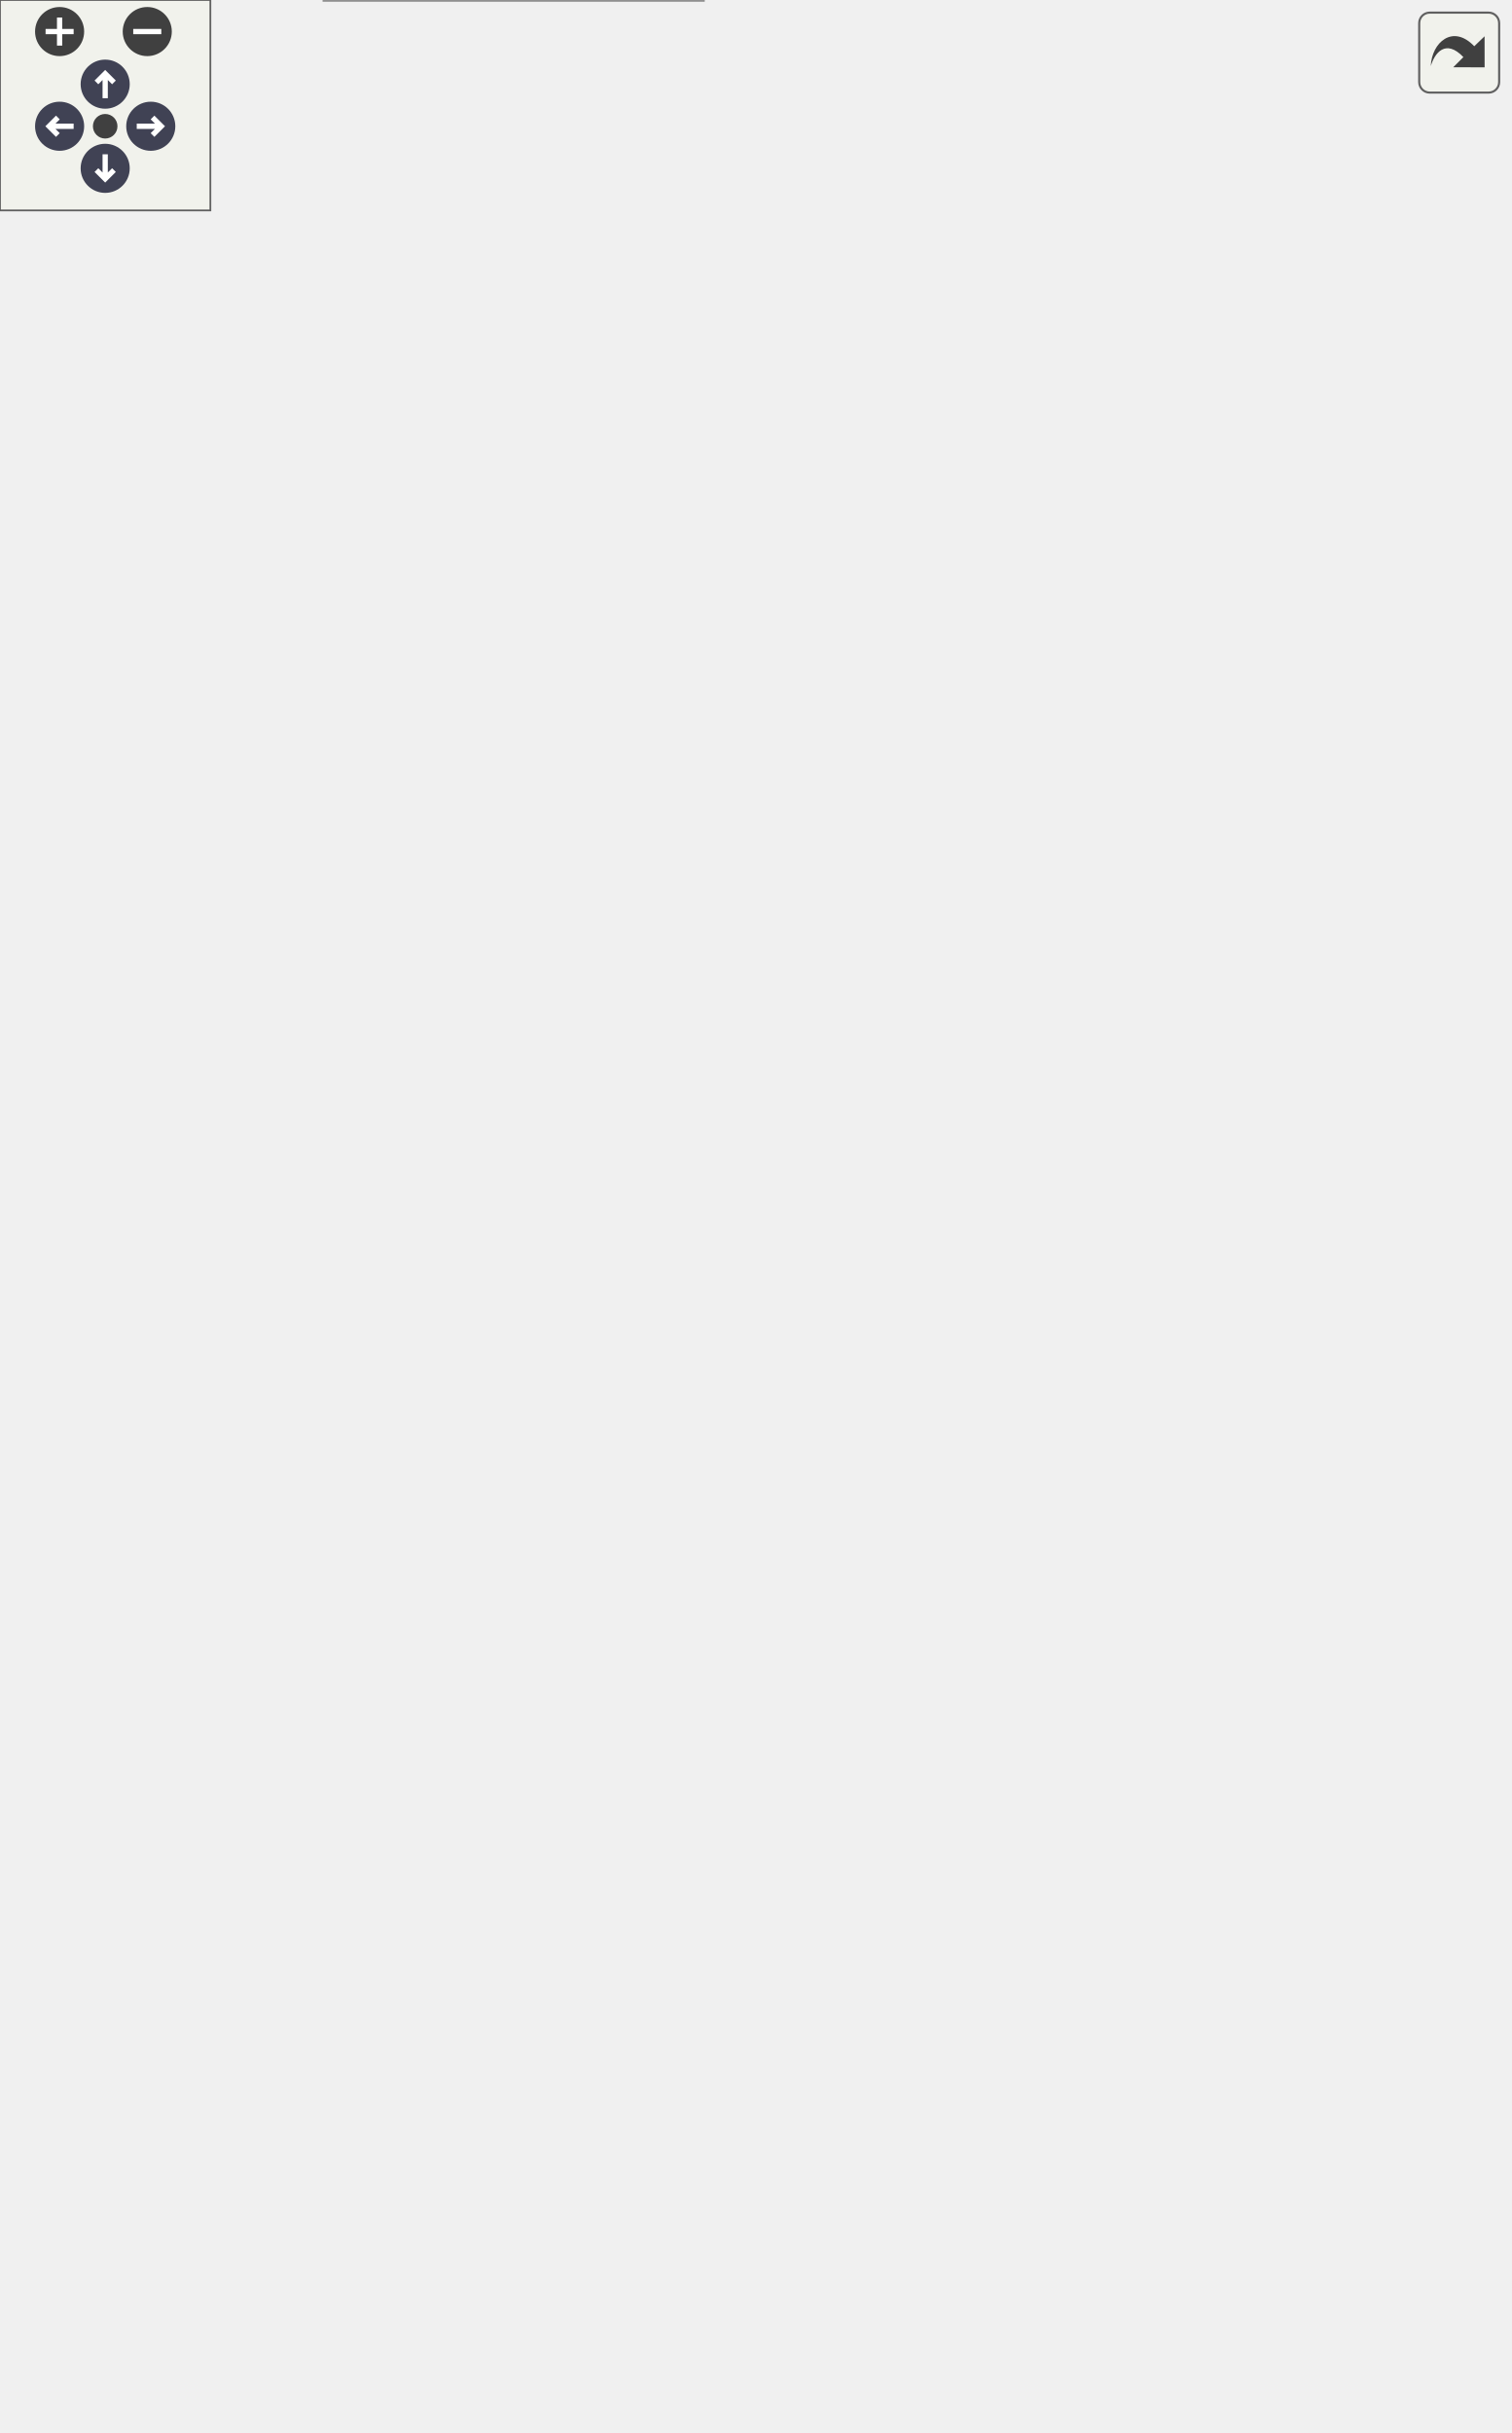
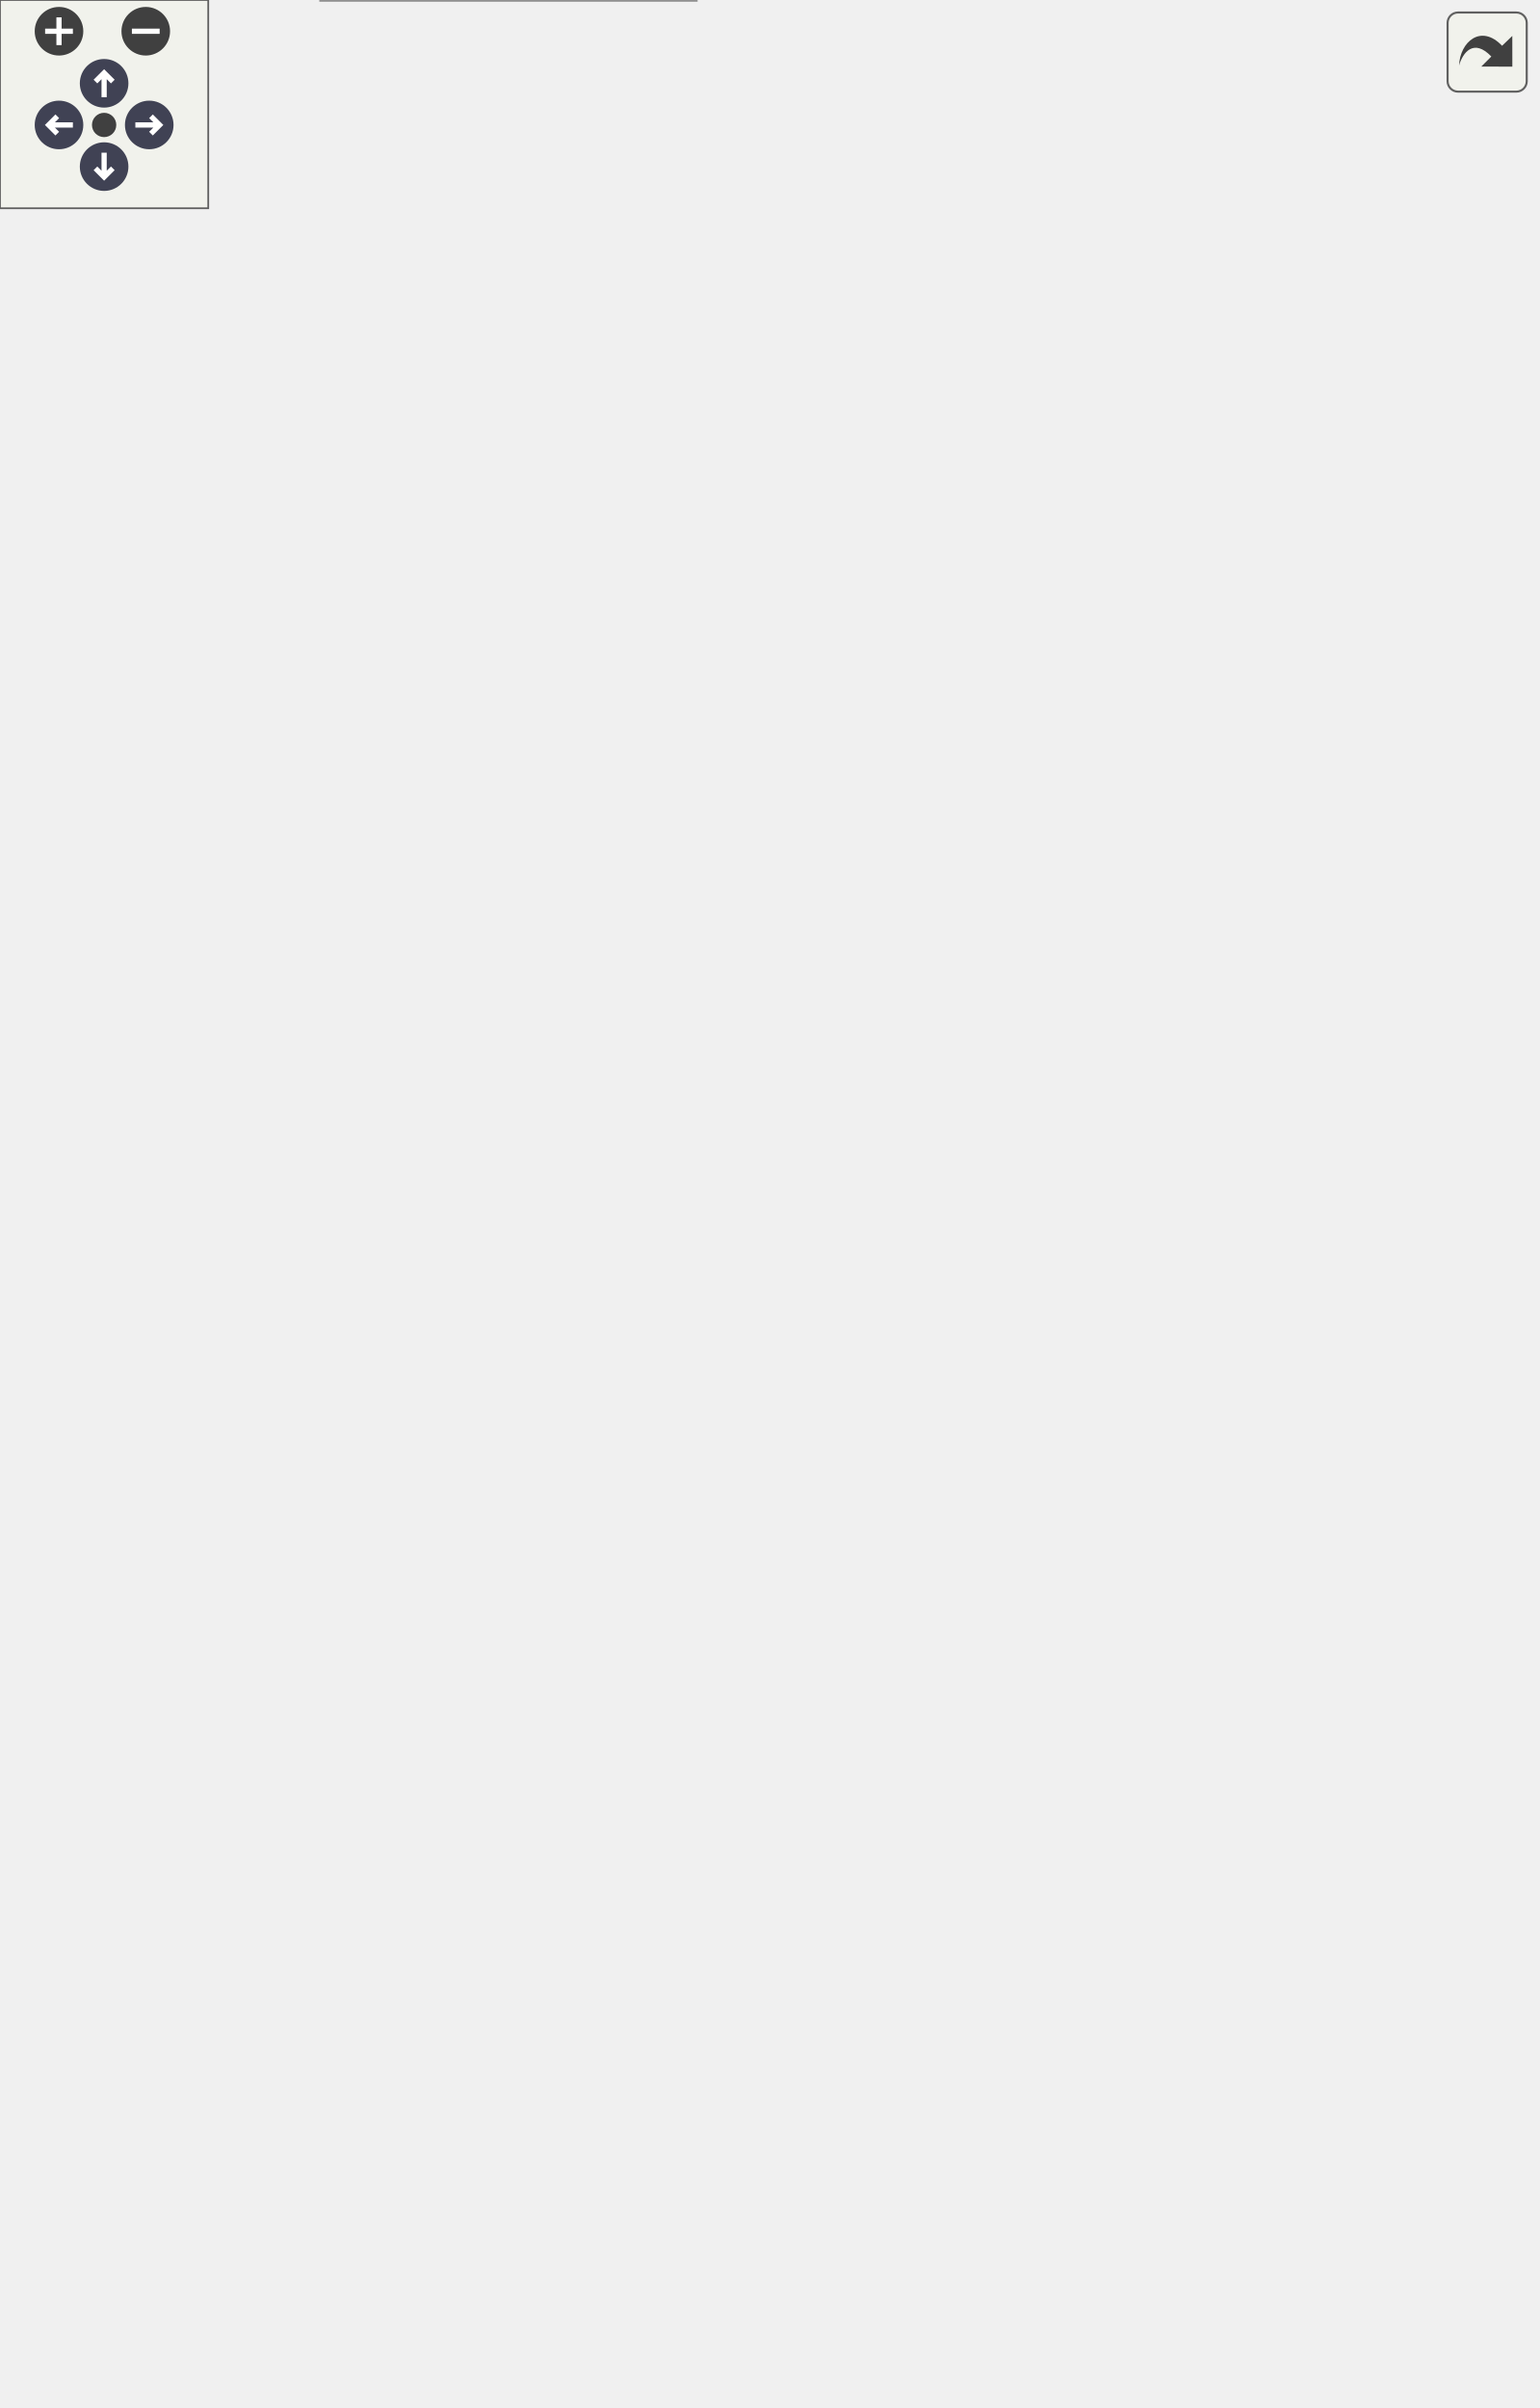
<svg xmlns="http://www.w3.org/2000/svg" xmlns:xlink="http://www.w3.org/1999/xlink" id="main" version="1.1" xml:space="preserve">
  <style type="text/css">
.node, .edge {opacity: 0.7;}
.node.selected, .edge.selected {opacity: 1;}
.edge:hover path { stroke: red; }
.edge:hover polygon { stroke: red; fill: red; }
</style>
  <defs>
    <circle id="rim" cx="0" cy="0" r="7" />
    <circle id="rim2" cx="0" cy="0" r="3.5" />
    <g id="zoomPlus">
      <use xlink:href="#rim" fill="#404040">
        <set attributeName="fill" to="#808080" begin="zoomplus.mouseover" end="zoomplus.mouseout" />
      </use>
      <path d="M-4,0h8M0,-4v8" fill="none" stroke="white" stroke-width="1.5" pointer-events="none" />
    </g>
    <g id="zoomMin">
      <use xlink:href="#rim" fill="#404040">
        <set attributeName="fill" to="#808080" begin="zoomminus.mouseover" end="zoomminus.mouseout" />
      </use>
      <path d="M-4,0h8" fill="none" stroke="white" stroke-width="1.5" pointer-events="none" />
    </g>
    <g id="arrowUp" transform="translate(30 24)">
      <use xlink:href="#rim" />
      <path pointer-events="none" fill="none" stroke="white" stroke-width="1.5" d="M0,-3.0v7 M-2.5,-0.5L0,-3.0L2.5,-0.5" />
    </g>
    <g id="arrowRight" transform="rotate(90) translate(36 -43)">
      <use xlink:href="#rim" />
      <path pointer-events="none" fill="none" stroke="white" stroke-width="1.5" d="M0,-3.0v7 M-2.5,-0.5L0,-3.0L2.5,-0.5" />
    </g>
    <g id="arrowDown" transform="rotate(180) translate(-30 -48)">
      <use xlink:href="#rim" />
      <path pointer-events="none" fill="none" stroke="white" stroke-width="1.5" d="M0,-3.0v7 M-2.5,-0.5L0,-3.0L2.5,-0.5" />
    </g>
    <g id="arrowLeft" transform="rotate(270) translate(-36 17)">
      <use xlink:href="#rim" />
      <path pointer-events="none" fill="none" stroke="white" stroke-width="1.5" d="M0,-3.0v7 M-2.5,-0.5L0,-3.0L2.5,-0.5" />
    </g>
    <g id="resetDef">
      <use xlink:href="#rim2" fill="#404040">
        <set attributeName="fill" to="#808080" begin="reset.mouseover" end="reset.mouseout" />
      </use>
    </g>
  </defs>
  <svg id="graph" class="graph">
    <g id="viewport">
      <g id="Node000001" class="node">
        <g id="a_Node000001">
          <a xlink:title=" ">
            <polygon fill="#999999" stroke="transparent" points="200.5,-139 92.5,-139 92.5,0 200.5,0 200.5,-139" />
            <text text-anchor="start" x="116.5" y="-126.5" font-family="Helvetica,sans-Serif" font-size="10.00">ElementEdit</text>
            <text text-anchor="start" x="144.5" y="-111.5" font-family="Helvetica,sans-Serif" font-size="10.00"> </text>
            <text text-anchor="start" x="96.5" y="-96.5" font-family="Helvetica,sans-Serif" font-size="10.00">+</text>
            <text text-anchor="start" x="109.5" y="-96.5" font-family="Helvetica,sans-Serif" font-size="10.00">ElementEdit()</text>
            <text text-anchor="start" x="96.5" y="-81.5" font-family="Helvetica,sans-Serif" font-size="10.00">+</text>
            <text text-anchor="start" x="109.5" y="-81.5" font-family="Helvetica,sans-Serif" font-size="10.00">~ElementEdit()</text>
            <text text-anchor="start" x="96.5" y="-66.5" font-family="Helvetica,sans-Serif" font-size="10.00">+</text>
            <text text-anchor="start" x="109.5" y="-66.5" font-family="Helvetica,sans-Serif" font-size="10.00">OnChildAdd()</text>
            <text text-anchor="start" x="96.5" y="-51.5" font-family="Helvetica,sans-Serif" font-size="10.00">+</text>
            <text text-anchor="start" x="109.5" y="-51.5" font-family="Helvetica,sans-Serif" font-size="10.00">OnChildRemove()</text>
            <text text-anchor="start" x="96.5" y="-36.5" font-family="Helvetica,sans-Serif" font-size="10.00">+</text>
            <text text-anchor="start" x="109.5" y="-36.5" font-family="Helvetica,sans-Serif" font-size="10.00">ProcessEvent()</text>
            <text text-anchor="start" x="96.5" y="-21.5" font-family="Helvetica,sans-Serif" font-size="10.00">#</text>
            <text text-anchor="start" x="109.5" y="-21.5" font-family="Helvetica,sans-Serif" font-size="10.00">OnUpdate()</text>
            <text text-anchor="start" x="96.5" y="-6.5" font-family="Helvetica,sans-Serif" font-size="10.00">#</text>
            <text text-anchor="start" x="109.5" y="-6.5" font-family="Helvetica,sans-Serif" font-size="10.00">OnRender()</text>
            <polygon fill="#666666" stroke="#666666" points="92.5,-121.5 92.5,-121.5 200.5,-121.5 200.5,-121.5 92.5,-121.5" />
            <polygon fill="#666666" stroke="#666666" points="92.5,-106.5 92.5,-106.5 200.5,-106.5 200.5,-106.5 92.5,-106.5" />
            <polygon fill="none" stroke="#666666" points="92.5,0 92.5,-139 200.5,-139 200.5,0 92.5,0" />
          </a>
        </g>
      </g>
      <g id="Node000002" class="node">
        <g id="a_Node000002">
          <a xlink:title=" ">
            <polygon fill="white" stroke="transparent" points="77,-287.5 0,-287.5 0,-238.5 77,-238.5 77,-287.5" />
            <text text-anchor="start" x="5.5" y="-275" font-family="Helvetica,sans-Serif" font-size="10.00">Rml::Element</text>
            <text text-anchor="start" x="37" y="-260" font-family="Helvetica,sans-Serif" font-size="10.00"> </text>
            <text text-anchor="start" x="37" y="-245" font-family="Helvetica,sans-Serif" font-size="10.00"> </text>
            <polygon fill="#666666" stroke="#666666" points="0.5,-270 0.5,-270 77.5,-270 77.5,-270 0.5,-270" />
            <polygon fill="#666666" stroke="#666666" points="0.5,-255 0.5,-255 77.5,-255 77.5,-255 0.5,-255" />
            <polygon fill="none" stroke="#666666" points="0,-238.5 0,-287.5 77,-287.5 77,-238.5 0,-238.5" />
          </a>
        </g>
      </g>
      <g id="edge1_Node000001_Node000002" class="edge">
        <g id="a_edge1_Node000001_Node000002">
          <a xlink:title=" ">
            <path fill="none" stroke="#63b8ff" d="M57,-229.2C70.9,-204.55 90.45,-169.89 107.73,-139.25" />
            <polygon fill="none" stroke="#63b8ff" points="53.82,-227.7 51.96,-238.13 59.92,-231.14 53.82,-227.7" />
          </a>
        </g>
      </g>
      <g id="Node000003" class="node">
        <g id="a_Node000003">
          <a xlink:title=" ">
            <polygon fill="white" stroke="transparent" points="198,-287.5 95,-287.5 95,-238.5 198,-238.5 198,-287.5" />
            <text text-anchor="start" x="100.5" y="-275" font-family="Helvetica,sans-Serif" font-size="10.00">Rml::EventListener</text>
            <text text-anchor="start" x="145" y="-260" font-family="Helvetica,sans-Serif" font-size="10.00"> </text>
            <text text-anchor="start" x="145" y="-245" font-family="Helvetica,sans-Serif" font-size="10.00"> </text>
            <polygon fill="#666666" stroke="#666666" points="95.5,-270 95.5,-270 198.5,-270 198.5,-270 95.5,-270" />
            <polygon fill="#666666" stroke="#666666" points="95.5,-255 95.5,-255 198.5,-255 198.5,-255 95.5,-255" />
            <polygon fill="none" stroke="#666666" points="95,-238.5 95,-287.5 198,-287.5 198,-238.5 95,-238.5" />
          </a>
        </g>
      </g>
      <g id="edge2_Node000001_Node000003" class="edge">
        <g id="a_edge2_Node000001_Node000003">
          <a xlink:title=" ">
            <path fill="none" stroke="#63b8ff" d="M146.5,-227.89C146.5,-203.33 146.5,-169.35 146.5,-139.25" />
            <polygon fill="none" stroke="#63b8ff" points="143,-228.13 146.5,-238.13 150,-228.13 143,-228.13" />
          </a>
        </g>
      </g>
      <g id="Node000004" class="node">
        <g id="a_Node000004">
          <a xlink:href="classEditViewModel.html" target="_top" xlink:title=" ">
            <polygon fill="white" stroke="transparent" points="346.5,-340 216.5,-340 216.5,-186 346.5,-186 346.5,-340" />
            <text text-anchor="start" x="245" y="-328" font-family="Helvetica,sans-Serif" font-size="10.00">EditViewModel</text>
            <text text-anchor="start" x="279.5" y="-313" font-family="Helvetica,sans-Serif" font-size="10.00"> </text>
            <text text-anchor="start" x="220.5" y="-298" font-family="Helvetica,sans-Serif" font-size="10.00">+</text>
            <text text-anchor="start" x="233.5" y="-298" font-family="Helvetica,sans-Serif" font-size="10.00">RegisterKey()</text>
            <text text-anchor="start" x="220.5" y="-283" font-family="Helvetica,sans-Serif" font-size="10.00">+</text>
            <text text-anchor="start" x="233.5" y="-283" font-family="Helvetica,sans-Serif" font-size="10.00">ResetNewShortCut()</text>
            <text text-anchor="start" x="220.5" y="-268" font-family="Helvetica,sans-Serif" font-size="10.00">+</text>
            <text text-anchor="start" x="233.5" y="-268" font-family="Helvetica,sans-Serif" font-size="10.00">GetNewShortCut()</text>
            <text text-anchor="start" x="220.5" y="-253" font-family="Helvetica,sans-Serif" font-size="10.00">+</text>
            <text text-anchor="start" x="233.5" y="-253" font-family="Helvetica,sans-Serif" font-size="10.00">SetSelectedShortCut()</text>
            <text text-anchor="start" x="220.5" y="-238" font-family="Helvetica,sans-Serif" font-size="10.00">+</text>
            <text text-anchor="start" x="233.5" y="-238" font-family="Helvetica,sans-Serif" font-size="10.00">GetSelectedShortCut()</text>
            <text text-anchor="start" x="220.5" y="-223" font-family="Helvetica,sans-Serif" font-size="10.00">+</text>
            <text text-anchor="start" x="233.5" y="-223" font-family="Helvetica,sans-Serif" font-size="10.00">Instance()</text>
            <text text-anchor="start" x="220.5" y="-208" font-family="Helvetica,sans-Serif" font-size="10.00">#</text>
            <text text-anchor="start" x="233.5" y="-208" font-family="Helvetica,sans-Serif" font-size="10.00">EditViewModel()</text>
            <text text-anchor="start" x="220.5" y="-193" font-family="Helvetica,sans-Serif" font-size="10.00">#</text>
            <text text-anchor="start" x="233.5" y="-193" font-family="Helvetica,sans-Serif" font-size="10.00">~EditViewModel()</text>
            <polygon fill="#666666" stroke="#666666" points="216.5,-323 216.5,-323 346.5,-323 346.5,-323 216.5,-323" />
            <polygon fill="#666666" stroke="#666666" points="216.5,-308 216.5,-308 346.5,-308 346.5,-308 216.5,-308" />
            <polygon fill="none" stroke="#666666" points="216.5,-186 216.5,-340 346.5,-340 346.5,-186 216.5,-186" />
          </a>
        </g>
      </g>
      <g id="edge3_Node000001_Node000004" class="edge">
        <g id="a_edge3_Node000001_Node000004">
          <a xlink:title=" ">
            <path fill="none" stroke="#63b8ff" d="M227.76,-185.76C219.25,-173.7 210.45,-161.21 201.91,-149.1" />
            <polygon fill="none" stroke="#63b8ff" points="201.73,-148.84 195,-146.24 194.81,-139.03 201.54,-141.63 201.73,-148.84" />
          </a>
        </g>
        <text text-anchor="middle" x="244.5" y="-160" font-family="Helvetica,sans-Serif" font-size="10.00" fill="grey"> -viewModel</text>
      </g>
      <g id="Node000005" class="node">
        <g id="a_Node000005">
          <a xlink:title=" ">
-             <polygon fill="white" stroke="transparent" points="307,-633 204,-633 204,-573 307,-573 307,-633" />
-             <text text-anchor="start" x="209.5" y="-621" font-family="Helvetica,sans-Serif" font-size="10.00">vector&lt; Rml::Input</text>
-             <text text-anchor="start" x="216.5" y="-610" font-family="Helvetica,sans-Serif" font-size="10.00">::KeyIdentifier &gt;</text>
-             <text text-anchor="start" x="254" y="-595" font-family="Helvetica,sans-Serif" font-size="10.00"> </text>
-             <text text-anchor="start" x="254" y="-580" font-family="Helvetica,sans-Serif" font-size="10.00"> </text>
-             <polygon fill="#666666" stroke="#666666" points="204.5,-605 204.5,-605 307.5,-605 307.5,-605 204.5,-605" />
-             <polygon fill="#666666" stroke="#666666" points="204.5,-590 204.5,-590 307.5,-590 307.5,-590 204.5,-590" />
-             <polygon fill="none" stroke="#666666" points="204,-573 204,-633 307,-633 307,-573 204,-573" />
+             <polygon fill="white" stroke="transparent" points="304,-633 201,-633 201,-573 304,-573 304,-633" />
+             <text text-anchor="start" x="206.5" y="-621" font-family="Helvetica,sans-Serif" font-size="10.00">vector&lt; Rml::Input</text>
+             <text text-anchor="start" x="213.5" y="-610" font-family="Helvetica,sans-Serif" font-size="10.00">::KeyIdentifier &gt;</text>
+             <text text-anchor="start" x="251" y="-595" font-family="Helvetica,sans-Serif" font-size="10.00"> </text>
+             <text text-anchor="start" x="251" y="-580" font-family="Helvetica,sans-Serif" font-size="10.00"> </text>
+             <polygon fill="#666666" stroke="#666666" points="201.5,-605 201.5,-605 304.5,-605 304.5,-605 201.5,-605" />
+             <polygon fill="#666666" stroke="#666666" points="201.5,-590 201.5,-590 304.5,-590 304.5,-590 201.5,-590" />
+             <polygon fill="none" stroke="#666666" points="201,-573 201,-633 304,-633 304,-573 201,-573" />
          </a>
        </g>
      </g>
      <g id="edge4_Node000004_Node000005" class="edge">
        <g id="a_edge4_Node000004_Node000005">
          <a xlink:title=" ">
-             <path fill="none" stroke="#63b8ff" d="M252.65,-572.8C251.42,-558.68 250.11,-541.47 249.5,-526 247.07,-464.27 241.66,-448.28 249.5,-387 250.95,-375.63 253.14,-363.81 255.69,-352.19" />
-             <polygon fill="none" stroke="#63b8ff" points="255.77,-351.87 253.22,-345.12 258.47,-340.18 261.02,-346.92 255.77,-351.87" />
-           </a>
-         </g>
-         <text text-anchor="middle" x="284.5" y="-454" font-family="Helvetica,sans-Serif" font-size="10.00" fill="grey"> -newShortCut</text>
+             <path fill="none" stroke="#63b8ff" d="M249.18,-572.81C247.73,-558.69 246.21,-541.49 245.5,-526 242.66,-464.29 236.73,-448.15 245.5,-387 247.16,-375.44 249.65,-363.44 252.56,-351.68" />
+             <polygon fill="none" stroke="#63b8ff" points="252.58,-351.64 250.22,-344.82 255.6,-340.02 257.96,-346.84 252.58,-351.64" />
+           </a>
+         </g>
+         <text text-anchor="middle" x="280.5" y="-454" font-family="Helvetica,sans-Serif" font-size="10.00" fill="grey"> -newShortCut</text>
      </g>
      <g id="Node000006" class="node">
        <g id="a_Node000006">
          <a xlink:href="classKeyShortCut.html" target="_top" xlink:title=" ">
-             <polygon fill="#fff0f0" stroke="transparent" points="417,-526 328,-526 328,-387 417,-387 417,-526" />
-             <text text-anchor="start" x="342.5" y="-513.5" font-family="Helvetica,sans-Serif" font-size="10.00">KeyShortCut</text>
-             <text text-anchor="start" x="371" y="-498.5" font-family="Helvetica,sans-Serif" font-size="10.00"> </text>
-             <text text-anchor="start" x="332.5" y="-483.5" font-family="Helvetica,sans-Serif" font-size="10.00">+</text>
-             <text text-anchor="start" x="345.5" y="-483.5" font-family="Helvetica,sans-Serif" font-size="10.00">KeyShortCut()</text>
-             <text text-anchor="start" x="332.5" y="-468.5" font-family="Helvetica,sans-Serif" font-size="10.00">+</text>
-             <text text-anchor="start" x="345.5" y="-468.5" font-family="Helvetica,sans-Serif" font-size="10.00">getShortCut()</text>
-             <text text-anchor="start" x="332.5" y="-453.5" font-family="Helvetica,sans-Serif" font-size="10.00">+</text>
-             <text text-anchor="start" x="345.5" y="-453.5" font-family="Helvetica,sans-Serif" font-size="10.00">setShortCut()</text>
-             <text text-anchor="start" x="332.5" y="-438.5" font-family="Helvetica,sans-Serif" font-size="10.00">+</text>
-             <text text-anchor="start" x="345.5" y="-438.5" font-family="Helvetica,sans-Serif" font-size="10.00">getEvent()</text>
-             <text text-anchor="start" x="332.5" y="-423.5" font-family="Helvetica,sans-Serif" font-size="10.00">+</text>
-             <text text-anchor="start" x="345.5" y="-423.5" font-family="Helvetica,sans-Serif" font-size="10.00">operator==()</text>
-             <text text-anchor="start" x="332.5" y="-408.5" font-family="Helvetica,sans-Serif" font-size="10.00">+</text>
-             <text text-anchor="start" x="345.5" y="-408.5" font-family="Helvetica,sans-Serif" font-size="10.00">toString()</text>
-             <text text-anchor="start" x="332.5" y="-393.5" font-family="Helvetica,sans-Serif" font-size="10.00">+</text>
-             <text text-anchor="start" x="345.5" y="-393.5" font-family="Helvetica,sans-Serif" font-size="10.00">toString()</text>
-             <polygon fill="red" stroke="red" points="328.5,-508.5 328.5,-508.5 417.5,-508.5 417.5,-508.5 328.5,-508.5" />
-             <polygon fill="red" stroke="red" points="328.5,-493.5 328.5,-493.5 417.5,-493.5 417.5,-493.5 328.5,-493.5" />
-             <polygon fill="none" stroke="red" points="328,-387 328,-526 417,-526 417,-387 328,-387" />
+             <polygon fill="#fff0f0" stroke="transparent" points="442.5,-526 324.5,-526 324.5,-387 442.5,-387 442.5,-526" />
+             <text text-anchor="start" x="353" y="-513.5" font-family="Helvetica,sans-Serif" font-size="10.00">KeyShortCut</text>
+             <text text-anchor="start" x="381.5" y="-498.5" font-family="Helvetica,sans-Serif" font-size="10.00"> </text>
+             <text text-anchor="start" x="328.5" y="-483.5" font-family="Helvetica,sans-Serif" font-size="10.00">+</text>
+             <text text-anchor="start" x="341.5" y="-483.5" font-family="Helvetica,sans-Serif" font-size="10.00">KeyShortCut()</text>
+             <text text-anchor="start" x="328.5" y="-468.5" font-family="Helvetica,sans-Serif" font-size="10.00">+</text>
+             <text text-anchor="start" x="341.5" y="-468.5" font-family="Helvetica,sans-Serif" font-size="10.00">getShortCut()</text>
+             <text text-anchor="start" x="328.5" y="-453.5" font-family="Helvetica,sans-Serif" font-size="10.00">+</text>
+             <text text-anchor="start" x="341.5" y="-453.5" font-family="Helvetica,sans-Serif" font-size="10.00">setShortCut()</text>
+             <text text-anchor="start" x="328.5" y="-438.5" font-family="Helvetica,sans-Serif" font-size="10.00">+</text>
+             <text text-anchor="start" x="341.5" y="-438.5" font-family="Helvetica,sans-Serif" font-size="10.00">getEvent()</text>
+             <text text-anchor="start" x="328.5" y="-423.5" font-family="Helvetica,sans-Serif" font-size="10.00">+</text>
+             <text text-anchor="start" x="341.5" y="-423.5" font-family="Helvetica,sans-Serif" font-size="10.00">operator==()</text>
+             <text text-anchor="start" x="328.5" y="-408.5" font-family="Helvetica,sans-Serif" font-size="10.00">+</text>
+             <text text-anchor="start" x="341.5" y="-408.5" font-family="Helvetica,sans-Serif" font-size="10.00">toString()</text>
+             <text text-anchor="start" x="328.5" y="-393.5" font-family="Helvetica,sans-Serif" font-size="10.00">+</text>
+             <text text-anchor="start" x="341.5" y="-393.5" font-family="Helvetica,sans-Serif" font-size="10.00">toStringTranslated()</text>
+             <polygon fill="red" stroke="red" points="324.5,-508.5 324.5,-508.5 442.5,-508.5 442.5,-508.5 324.5,-508.5" />
+             <polygon fill="red" stroke="red" points="324.5,-493.5 324.5,-493.5 442.5,-493.5 442.5,-493.5 324.5,-493.5" />
+             <polygon fill="none" stroke="red" points="324.5,-387 324.5,-526 442.5,-526 442.5,-387 324.5,-387" />
          </a>
        </g>
      </g>
      <g id="edge6_Node000006_Node000005" class="edge">
        <g id="a_edge6_Node000006_Node000005">
          <a xlink:title=" ">
-             <path fill="none" stroke="#63b8ff" d="M279.18,-572.76C290.95,-558.22 305.69,-540.02 319.94,-522.41" />
-             <polygon fill="none" stroke="#63b8ff" points="320.24,-522.04 320.91,-514.86 327.8,-512.71 327.13,-519.89 320.24,-522.04" />
-           </a>
-         </g>
-         <text text-anchor="middle" x="362.5" y="-547" font-family="Helvetica,sans-Serif" font-size="10.00" fill="grey"> -m_shortCutCombination</text>
+             <path fill="none" stroke="#63b8ff" d="M279.01,-572.76C289.84,-560.81 302.92,-546.39 316.09,-531.85" />
+             <polygon fill="none" stroke="#63b8ff" points="316.23,-531.7 317.3,-524.57 324.29,-522.81 323.22,-529.94 316.23,-531.7" />
+           </a>
+         </g>
+         <text text-anchor="middle" x="364.5" y="-547" font-family="Helvetica,sans-Serif" font-size="10.00" fill="grey"> -m_shortCutCombination</text>
      </g>
      <g id="edge5_Node000004_Node000006" class="edge">
        <g id="a_edge5_Node000004_Node000006">
          <a xlink:title=" ">
-             <path fill="none" stroke="#63b8ff" d="M339.9,-386.91C334.4,-375.32 328.62,-363.16 322.92,-351.17" />
-             <polygon fill="none" stroke="#63b8ff" points="322.88,-351.08 316.69,-347.38 317.73,-340.24 323.92,-343.94 322.88,-351.08" />
-           </a>
-         </g>
-         <text text-anchor="middle" x="382.5" y="-361" font-family="Helvetica,sans-Serif" font-size="10.00" fill="grey"> -m_selectedShortCut</text>
+             <path fill="none" stroke="#63b8ff" d="M346.96,-386.91C340.79,-375.32 334.31,-363.16 327.93,-351.17" />
+             <polygon fill="none" stroke="#63b8ff" points="327.75,-350.83 321.4,-347.42 322.11,-340.24 328.46,-343.65 327.75,-350.83" />
+           </a>
+         </g>
+         <text text-anchor="middle" x="388.5" y="-361" font-family="Helvetica,sans-Serif" font-size="10.00" fill="grey"> -m_selectedShortCut</text>
      </g>
    </g>
  </svg>
  <g id="navigator" transform="translate(0 0)" fill="#404254">
    <rect fill="#f2f5e9" fill-opacity="0.5" stroke="#606060" stroke-width=".5" x="0" y="0" width="60" height="60" />
    <use id="zoomplus" xlink:href="#zoomPlus" x="17" y="9" />
    <use id="zoomminus" xlink:href="#zoomMin" x="42" y="9" />
    <use id="reset" xlink:href="#resetDef" x="30" y="36" />
    <use id="arrowup" xlink:href="#arrowUp" x="0" y="0" />
    <use id="arrowright" xlink:href="#arrowRight" x="0" y="0" />
    <use id="arrowdown" xlink:href="#arrowDown" x="0" y="0" />
    <use id="arrowleft" xlink:href="#arrowLeft" x="0" y="0" />
  </g>
  <svg viewBox="0 0 15 15" width="100%" height="30px" preserveAspectRatio="xMaxYMin meet">
    <g id="arrow_out" transform="scale(0.3 0.3)">
      <a xlink:href="classElementEdit__coll__graph_org.svg" target="_base">
        <rect id="button" ry="5" rx="5" y="6" x="6" height="38" width="38" fill="#f2f5e9" fill-opacity="0.5" stroke="#606060" stroke-width="1.0" />
        <path id="arrow" d="M 11.5,31.437 C 11.94,20.098 22.043,11.323 32.159,21.979 L 37.069,17.246 C 37.069,17.246 37.088,32 37.088,32 L 22.16,31.978 C 22.16,31.978 26.998,27.14 26.998,27.14 C 18.529,18.264 13.292,25.23 11.5,31.437 z" style="fill:#404040;" />
      </a>
    </g>
  </svg>
  <style type="text/css">

[data-mouse-over-selected='false'] { opacity: 0.7; }
[data-mouse-over-selected='true']  { opacity: 1.0; }

</style>
</svg>
